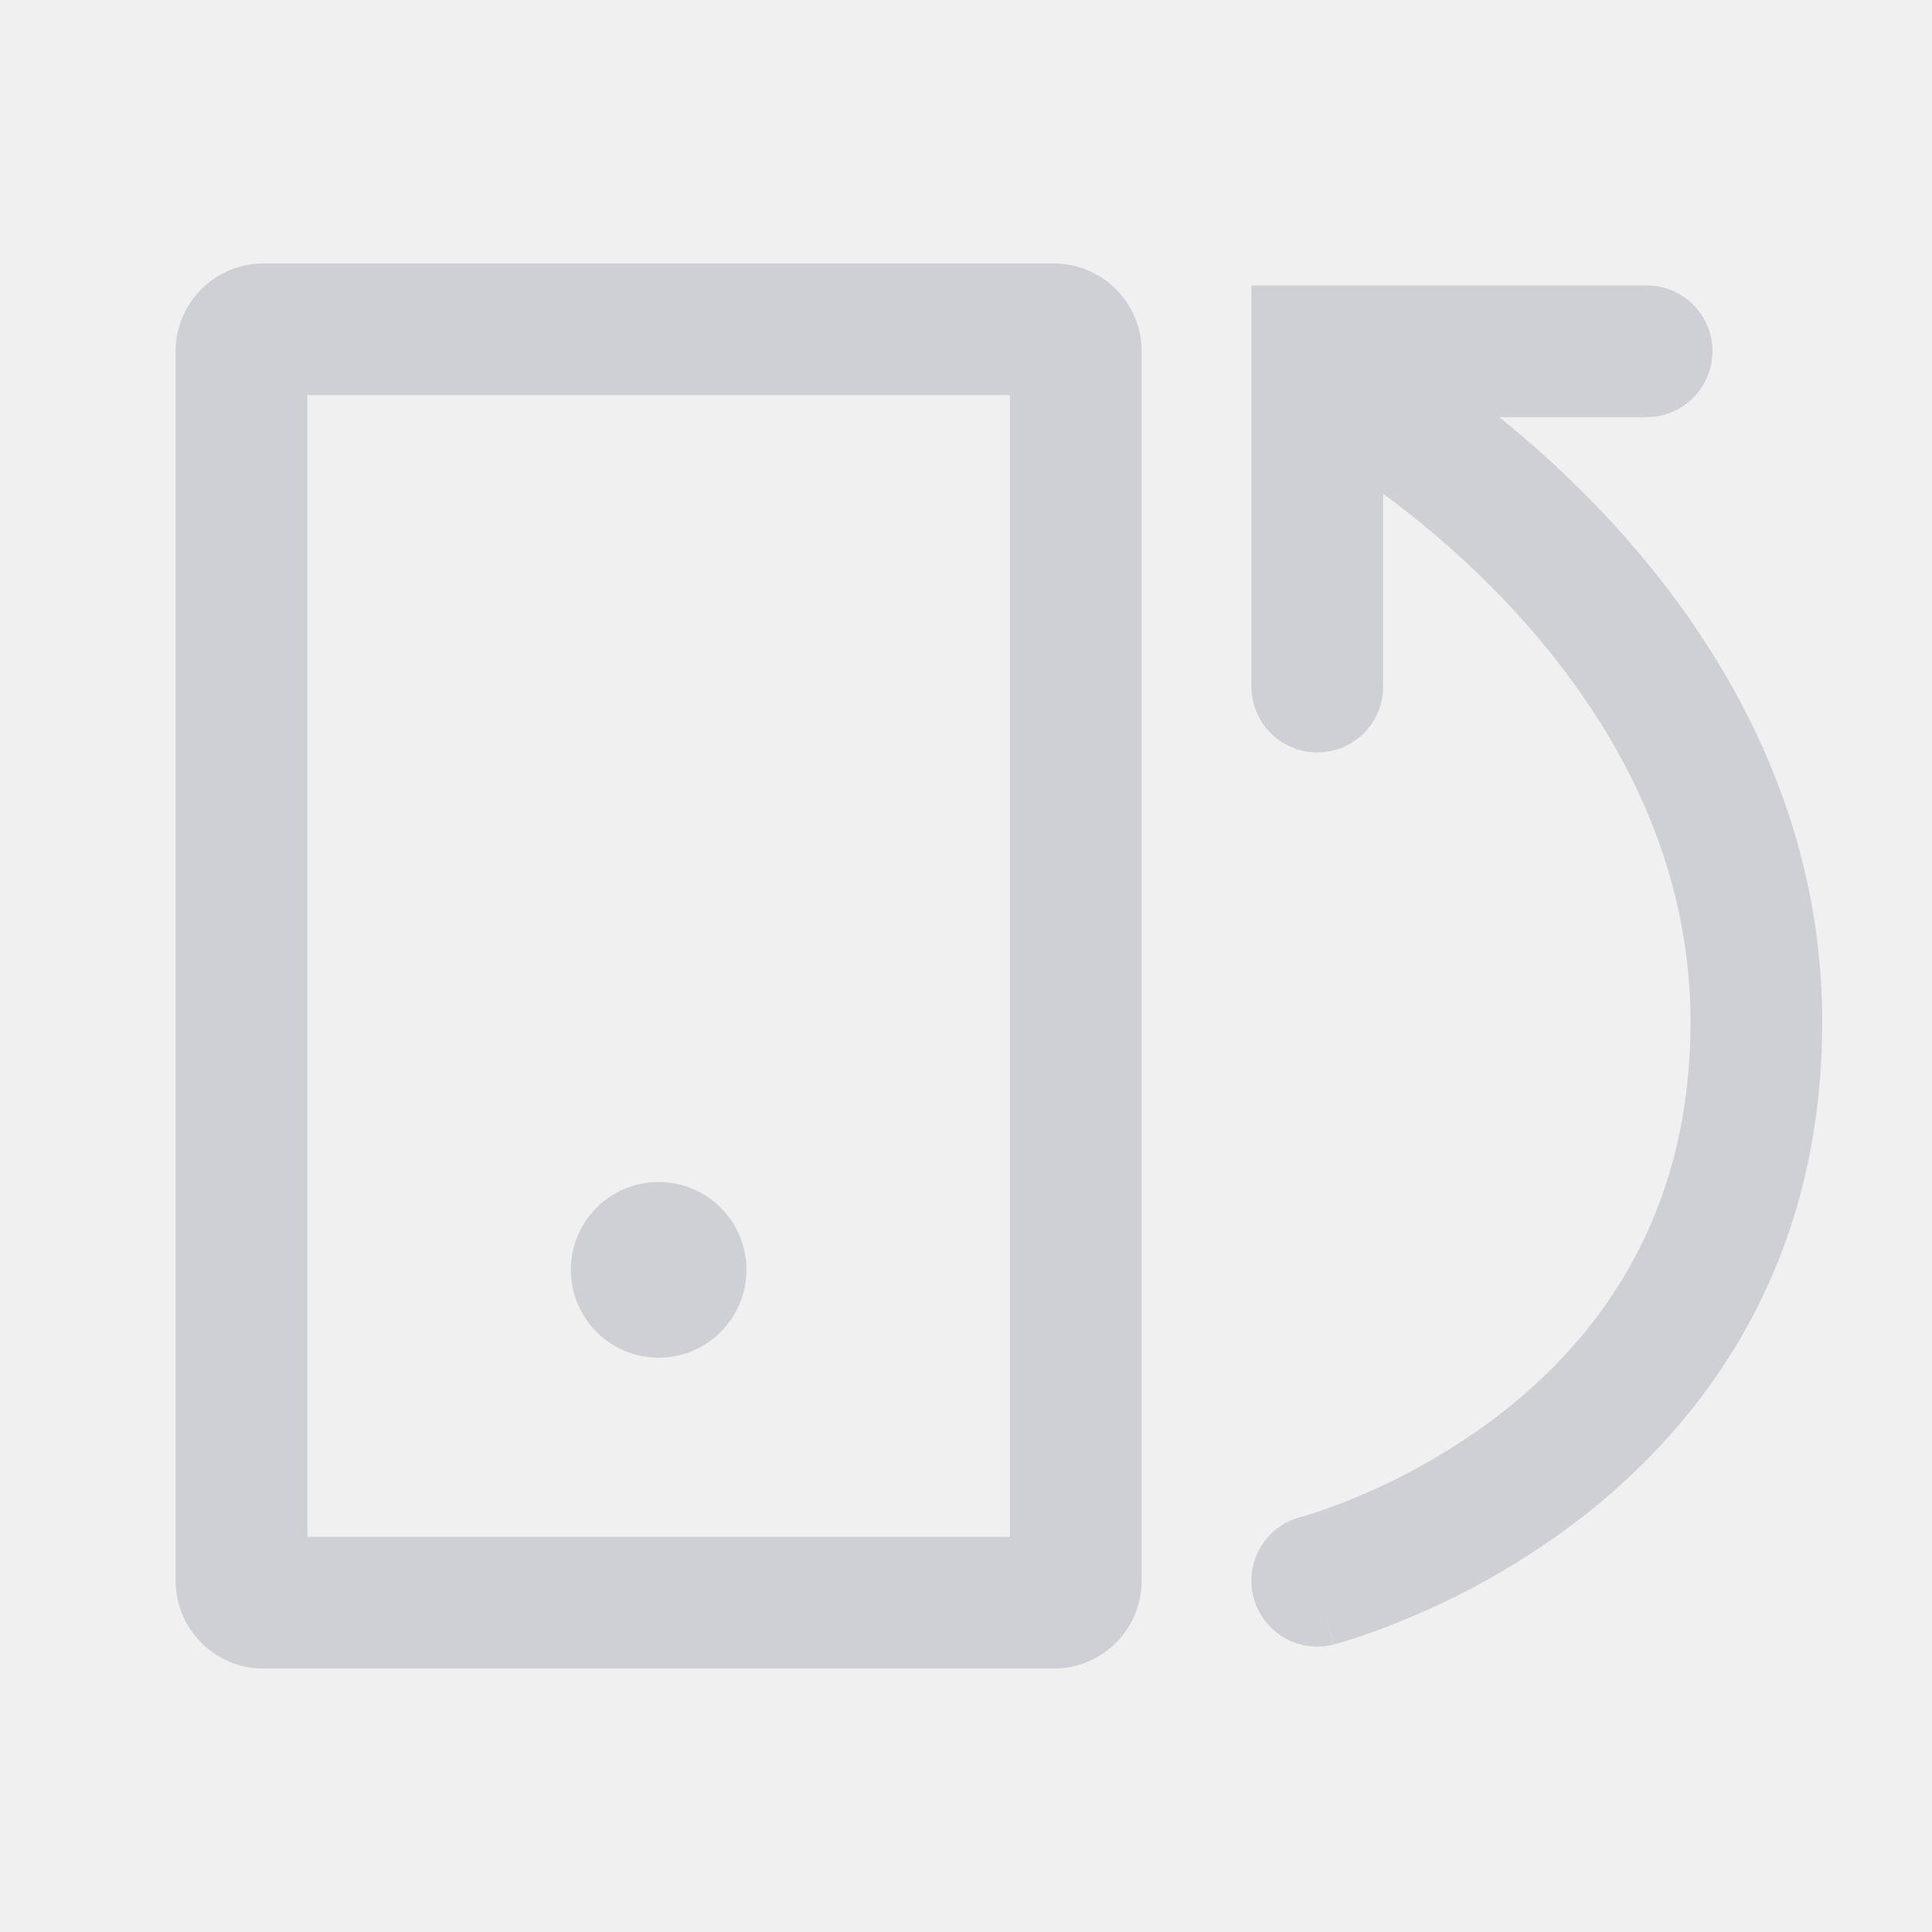
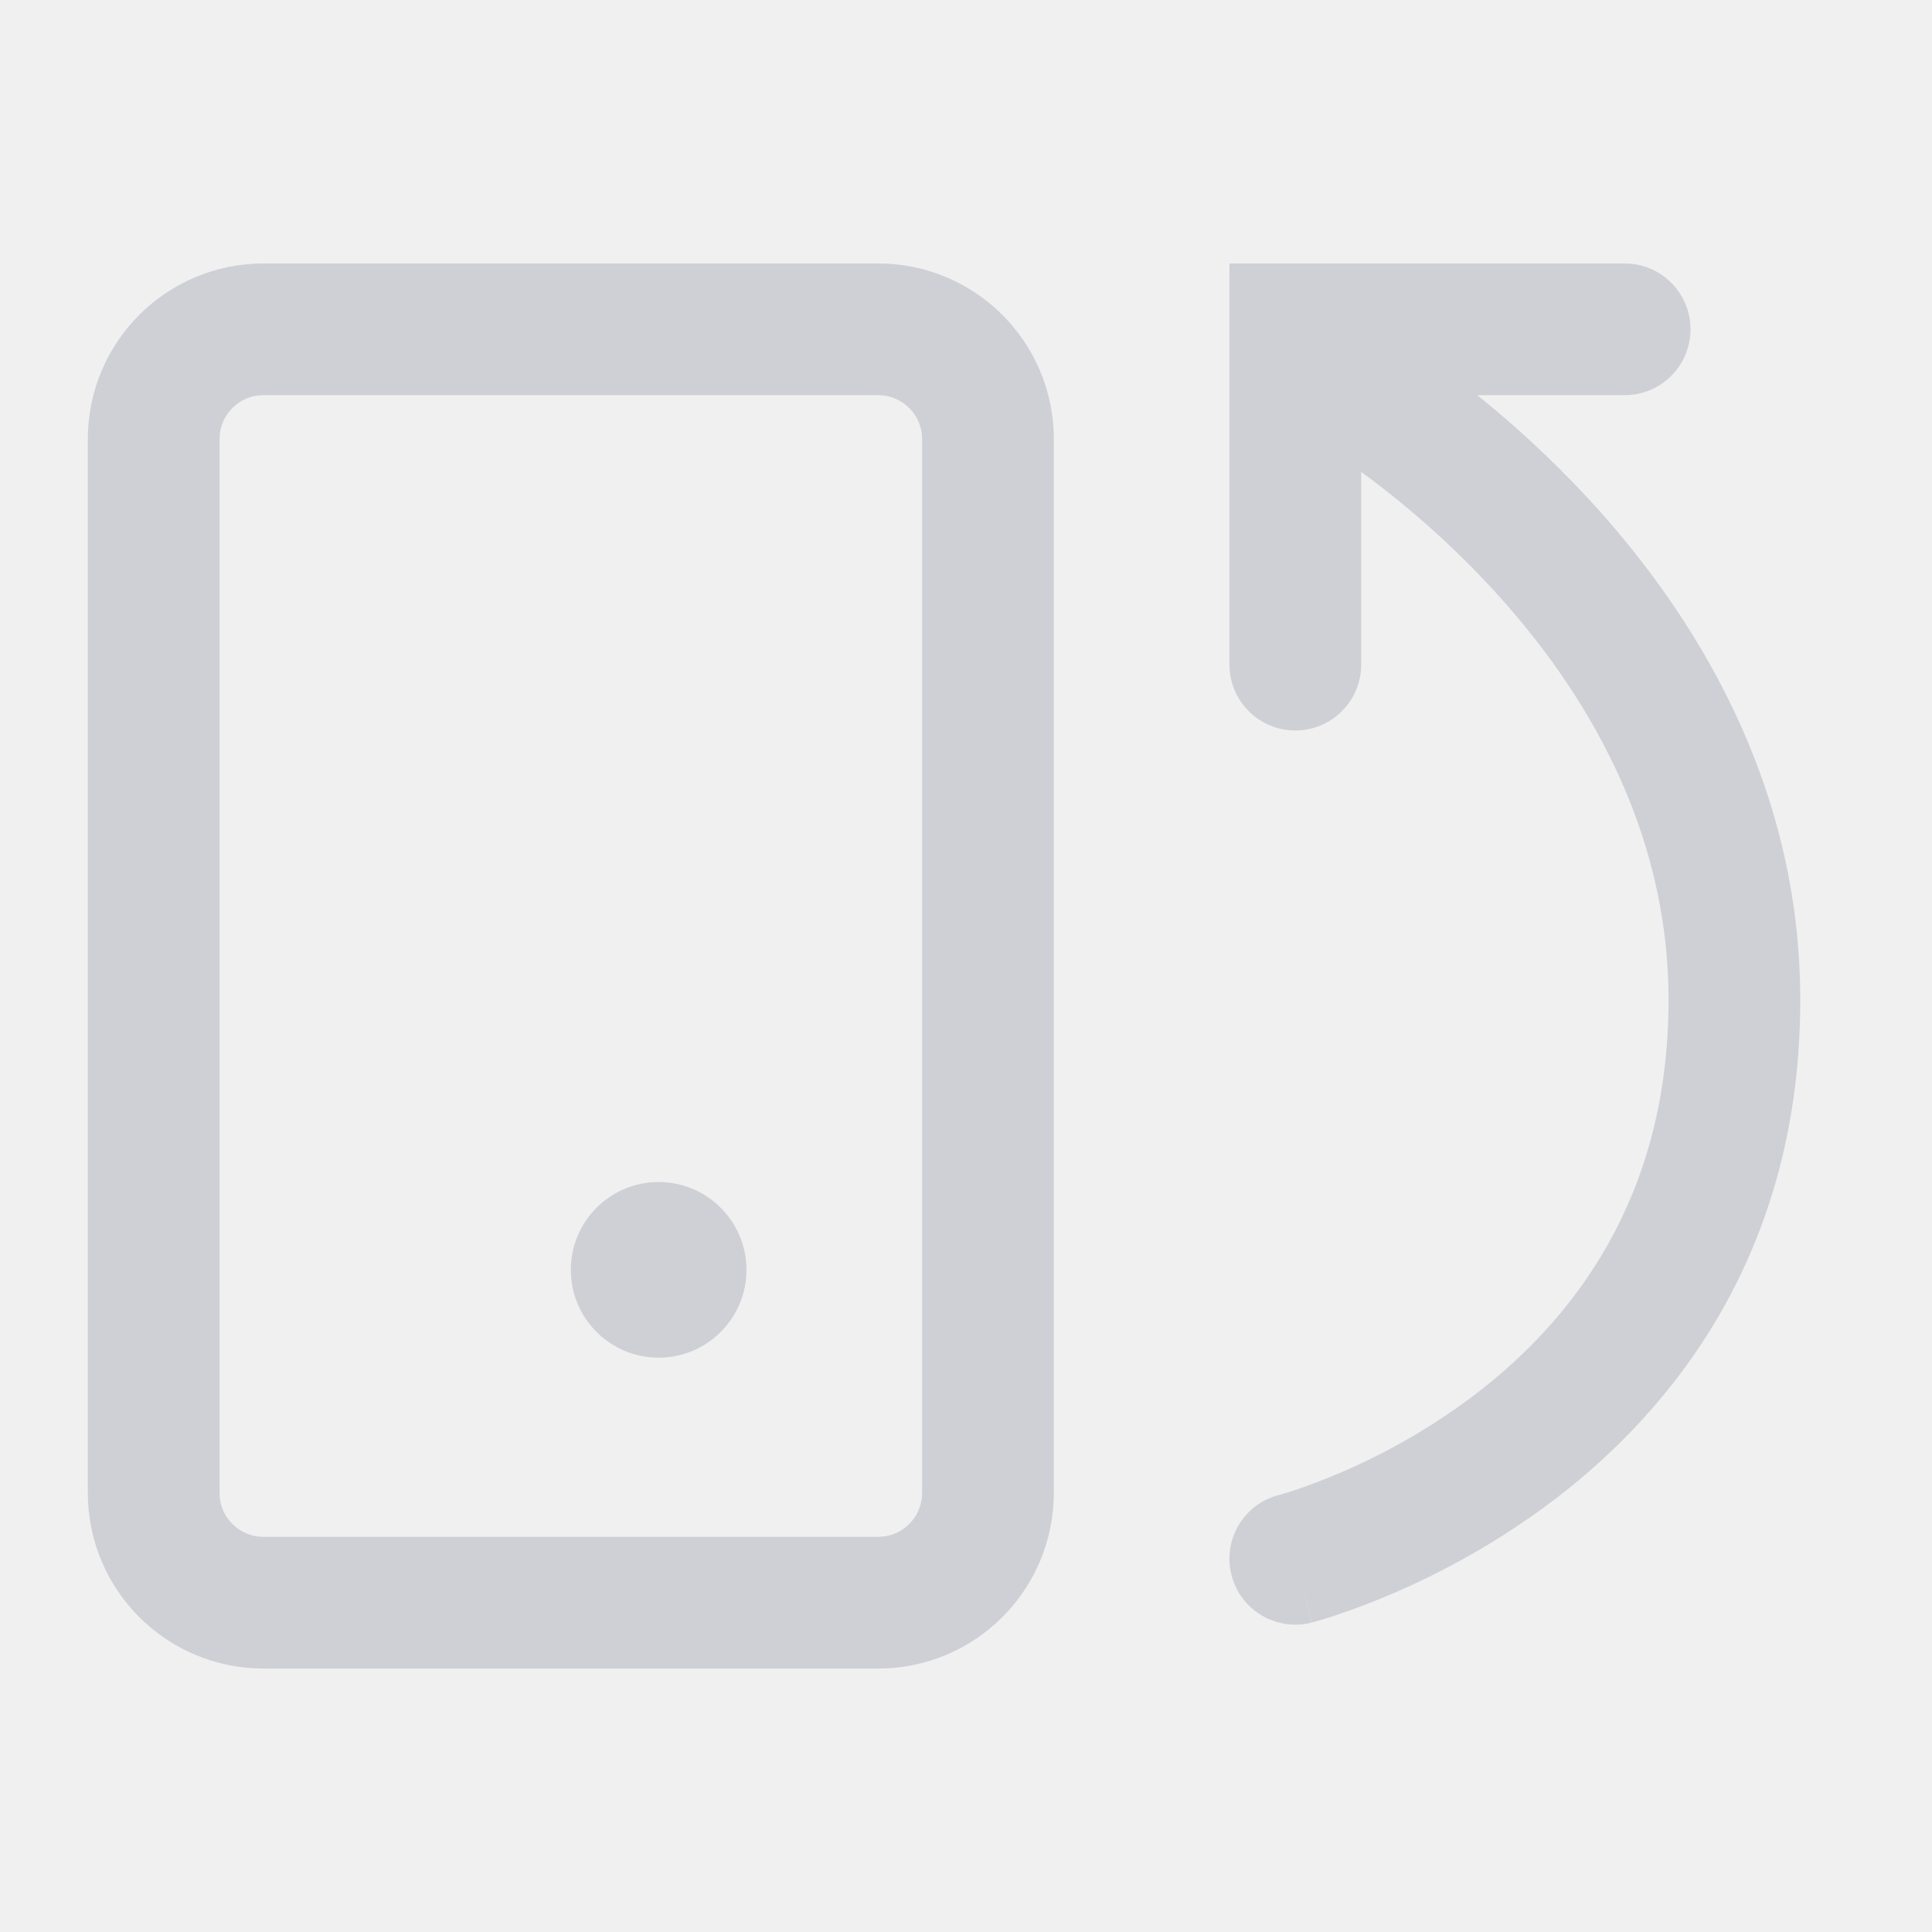
<svg xmlns="http://www.w3.org/2000/svg" width="22" height="22" viewBox="0 0 22 22" fill="none">
-   <path d="M16.002 3.988a.75.75 0 0 0-.754 1.297l.754-1.297zM20 11.636h-.75.75zm-5.185 5.637a.75.75 0 1 0 .37 1.454l-.37-1.454zM18.75 4.75a.75.75 0 0 0 0-1.5v1.5zM15 4v-.75h-.75V4H15zm-.75 3.818a.75.75 0 0 0 1.5 0h-1.5zm1.375-3.182c-.377.649-.377.649-.378.648a.813.813 0 0 1 .034.02l.121.078c.108.07.265.178.456.321.383.288.893.715 1.402 1.27 1.023 1.117 1.99 2.694 1.99 4.663h1.5c0-2.484-1.22-4.407-2.385-5.677a11.903 11.903 0 0 0-2.141-1.832A6.883 6.883 0 0 0 16.023 4l-.014-.008-.004-.002-.002-.001-.378.647zm3.625 7c0 2.257-1.092 3.645-2.205 4.495a7.27 7.27 0 0 1-2.063 1.092 4.314 4.314 0 0 1-.164.05h-.005.001L15 18a78.618 78.618 0 0 0 .187.726h.002l.005-.002.016-.004a3.801 3.801 0 0 0 .238-.072 8.77 8.77 0 0 0 2.507-1.325c1.387-1.059 2.795-2.852 2.795-5.687h-1.5zm-.5-8.386H15v1.5h3.75v-1.5zm-4.5.75v3.818h1.5V4h-1.5z" fill="#CED0D6" />
-   <circle cx="7.5" cy="14.46" r="1" fill="#CED0D6" />
-   <mask id="a" fill="#fff">
-     <rect x="2" y="3" width="11" height="16" rx="1" />
-   </mask>
-   <rect x="2" y="3" width="11" height="16" rx="1" stroke="#CED0D6" stroke-width="3" mask="url(#a)" />
+   <g clip-path="url(#clip0_162_1062)">
+     <path d="M15.752 3.738a.75.75 0 0 0-.754 1.297l.754-1.297zm3.998 7.648H19h.75zm-5.185 5.637a.75.75 0 1 0 .37 1.454l-.37-1.454zM18.5 4.5a.75.75 0 0 0 0-1.5v1.5zm-3.75-.75V3H14v.75h.75zM14 7.568a.75.75 0 0 0 1.5 0H14zm1.375-3.182c-.377.649-.377.649-.378.648a.813.813 0 0 1 .034.02l.121.078c.108.07.265.178.456.321.383.288.893.715 1.402 1.27C18.033 7.84 19 9.417 19 11.386h1.5c0-2.484-1.22-4.407-2.385-5.677a11.903 11.903 0 0 0-2.141-1.832 6.883 6.883 0 0 0-.201-.127l-.014-.008-.004-.002-.002-.001-.378.647zm3.625 7c0 2.257-1.092 3.645-2.205 4.495a7.27 7.27 0 0 1-2.063 1.092 4.314 4.314 0 0 1-.164.05h-.005.001l.186.727a78.618 78.618 0 0 0 .187.726h.002l.005-.002.016-.004a3.801 3.801 0 0 0 .238-.072 8.77 8.77 0 0 0 2.507-1.325c1.387-1.059 2.795-2.852 2.795-5.687H19zM18.5 3h-3.75v1.5h3.75V3zm-4.5.75v3.818h1.5V3.75H14z" fill="#CED0D6" />
+     <circle cx="7.5" cy="14.46" r="1" fill="#CED0D6" />
+     <rect x="1.75" y="3.75" width="9.5" height="14.5" rx="1.25" stroke="#CED0D6" stroke-width="1.5" />
+   </g>
+   <defs>
+     <clipPath id="clip0_162_1062">
+       <path fill="#fff" d="M0 0h22v22H0z" />
+     </clipPath>
+   </defs>
</svg>
